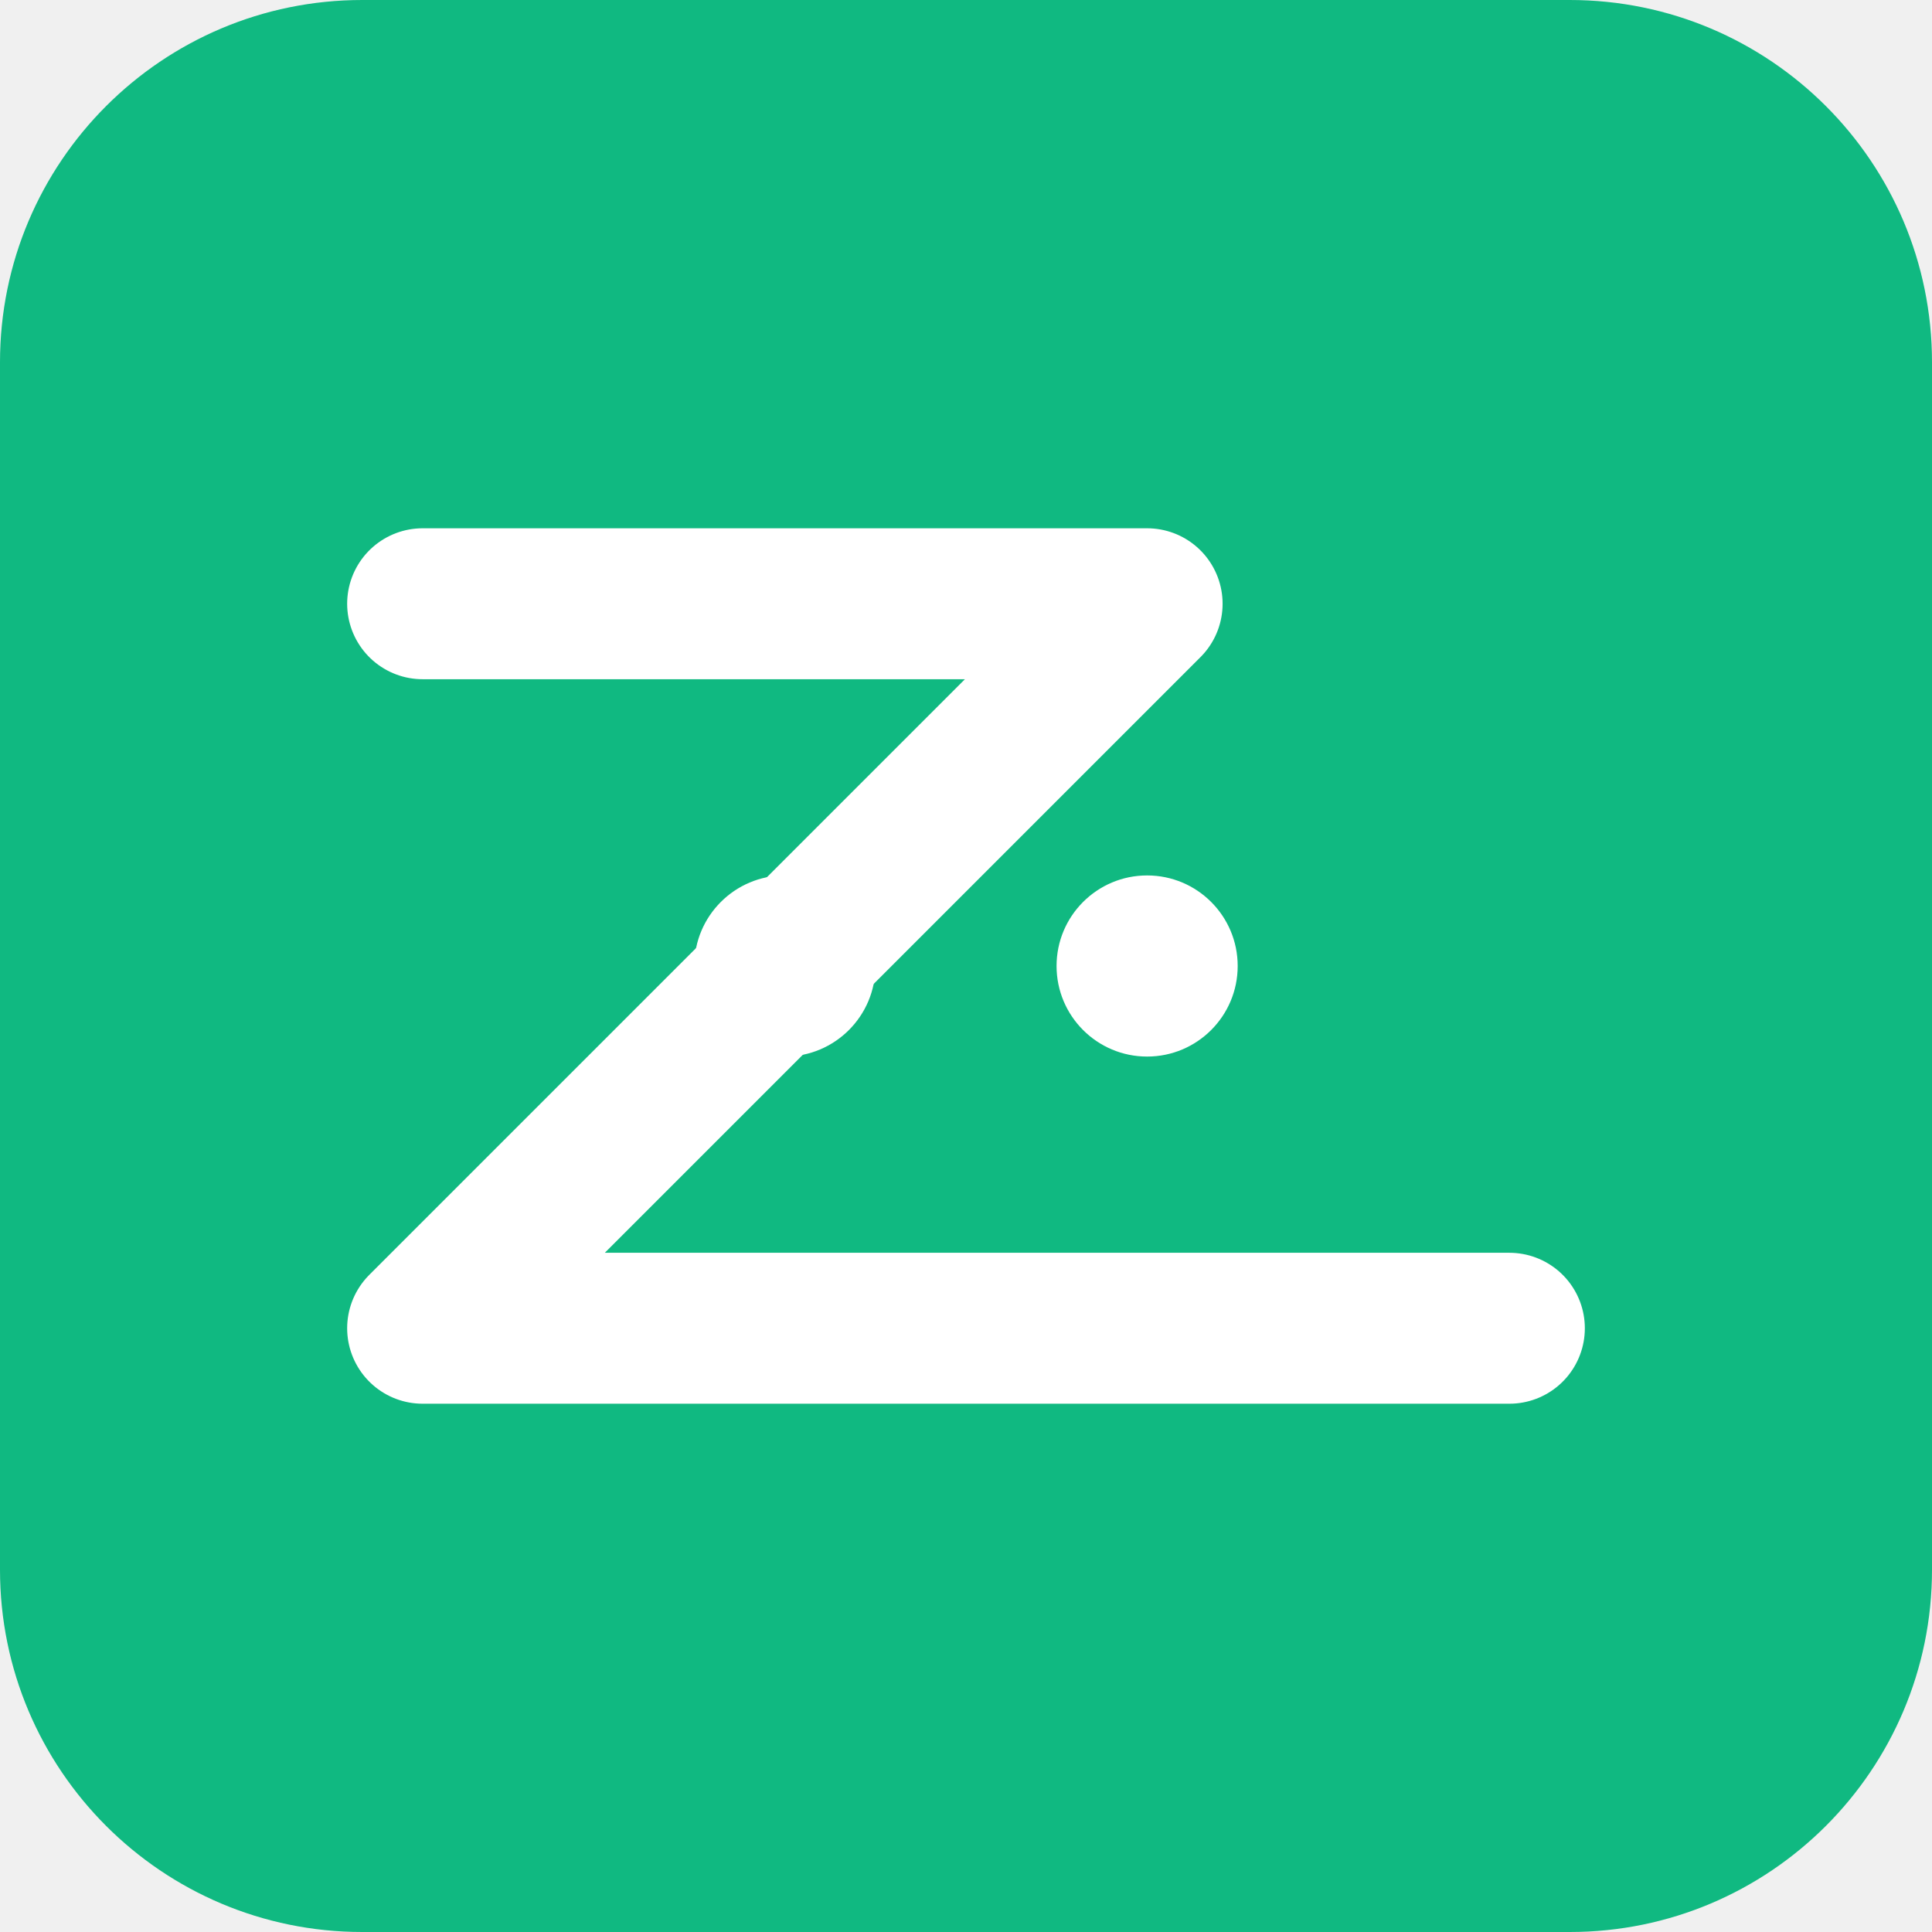
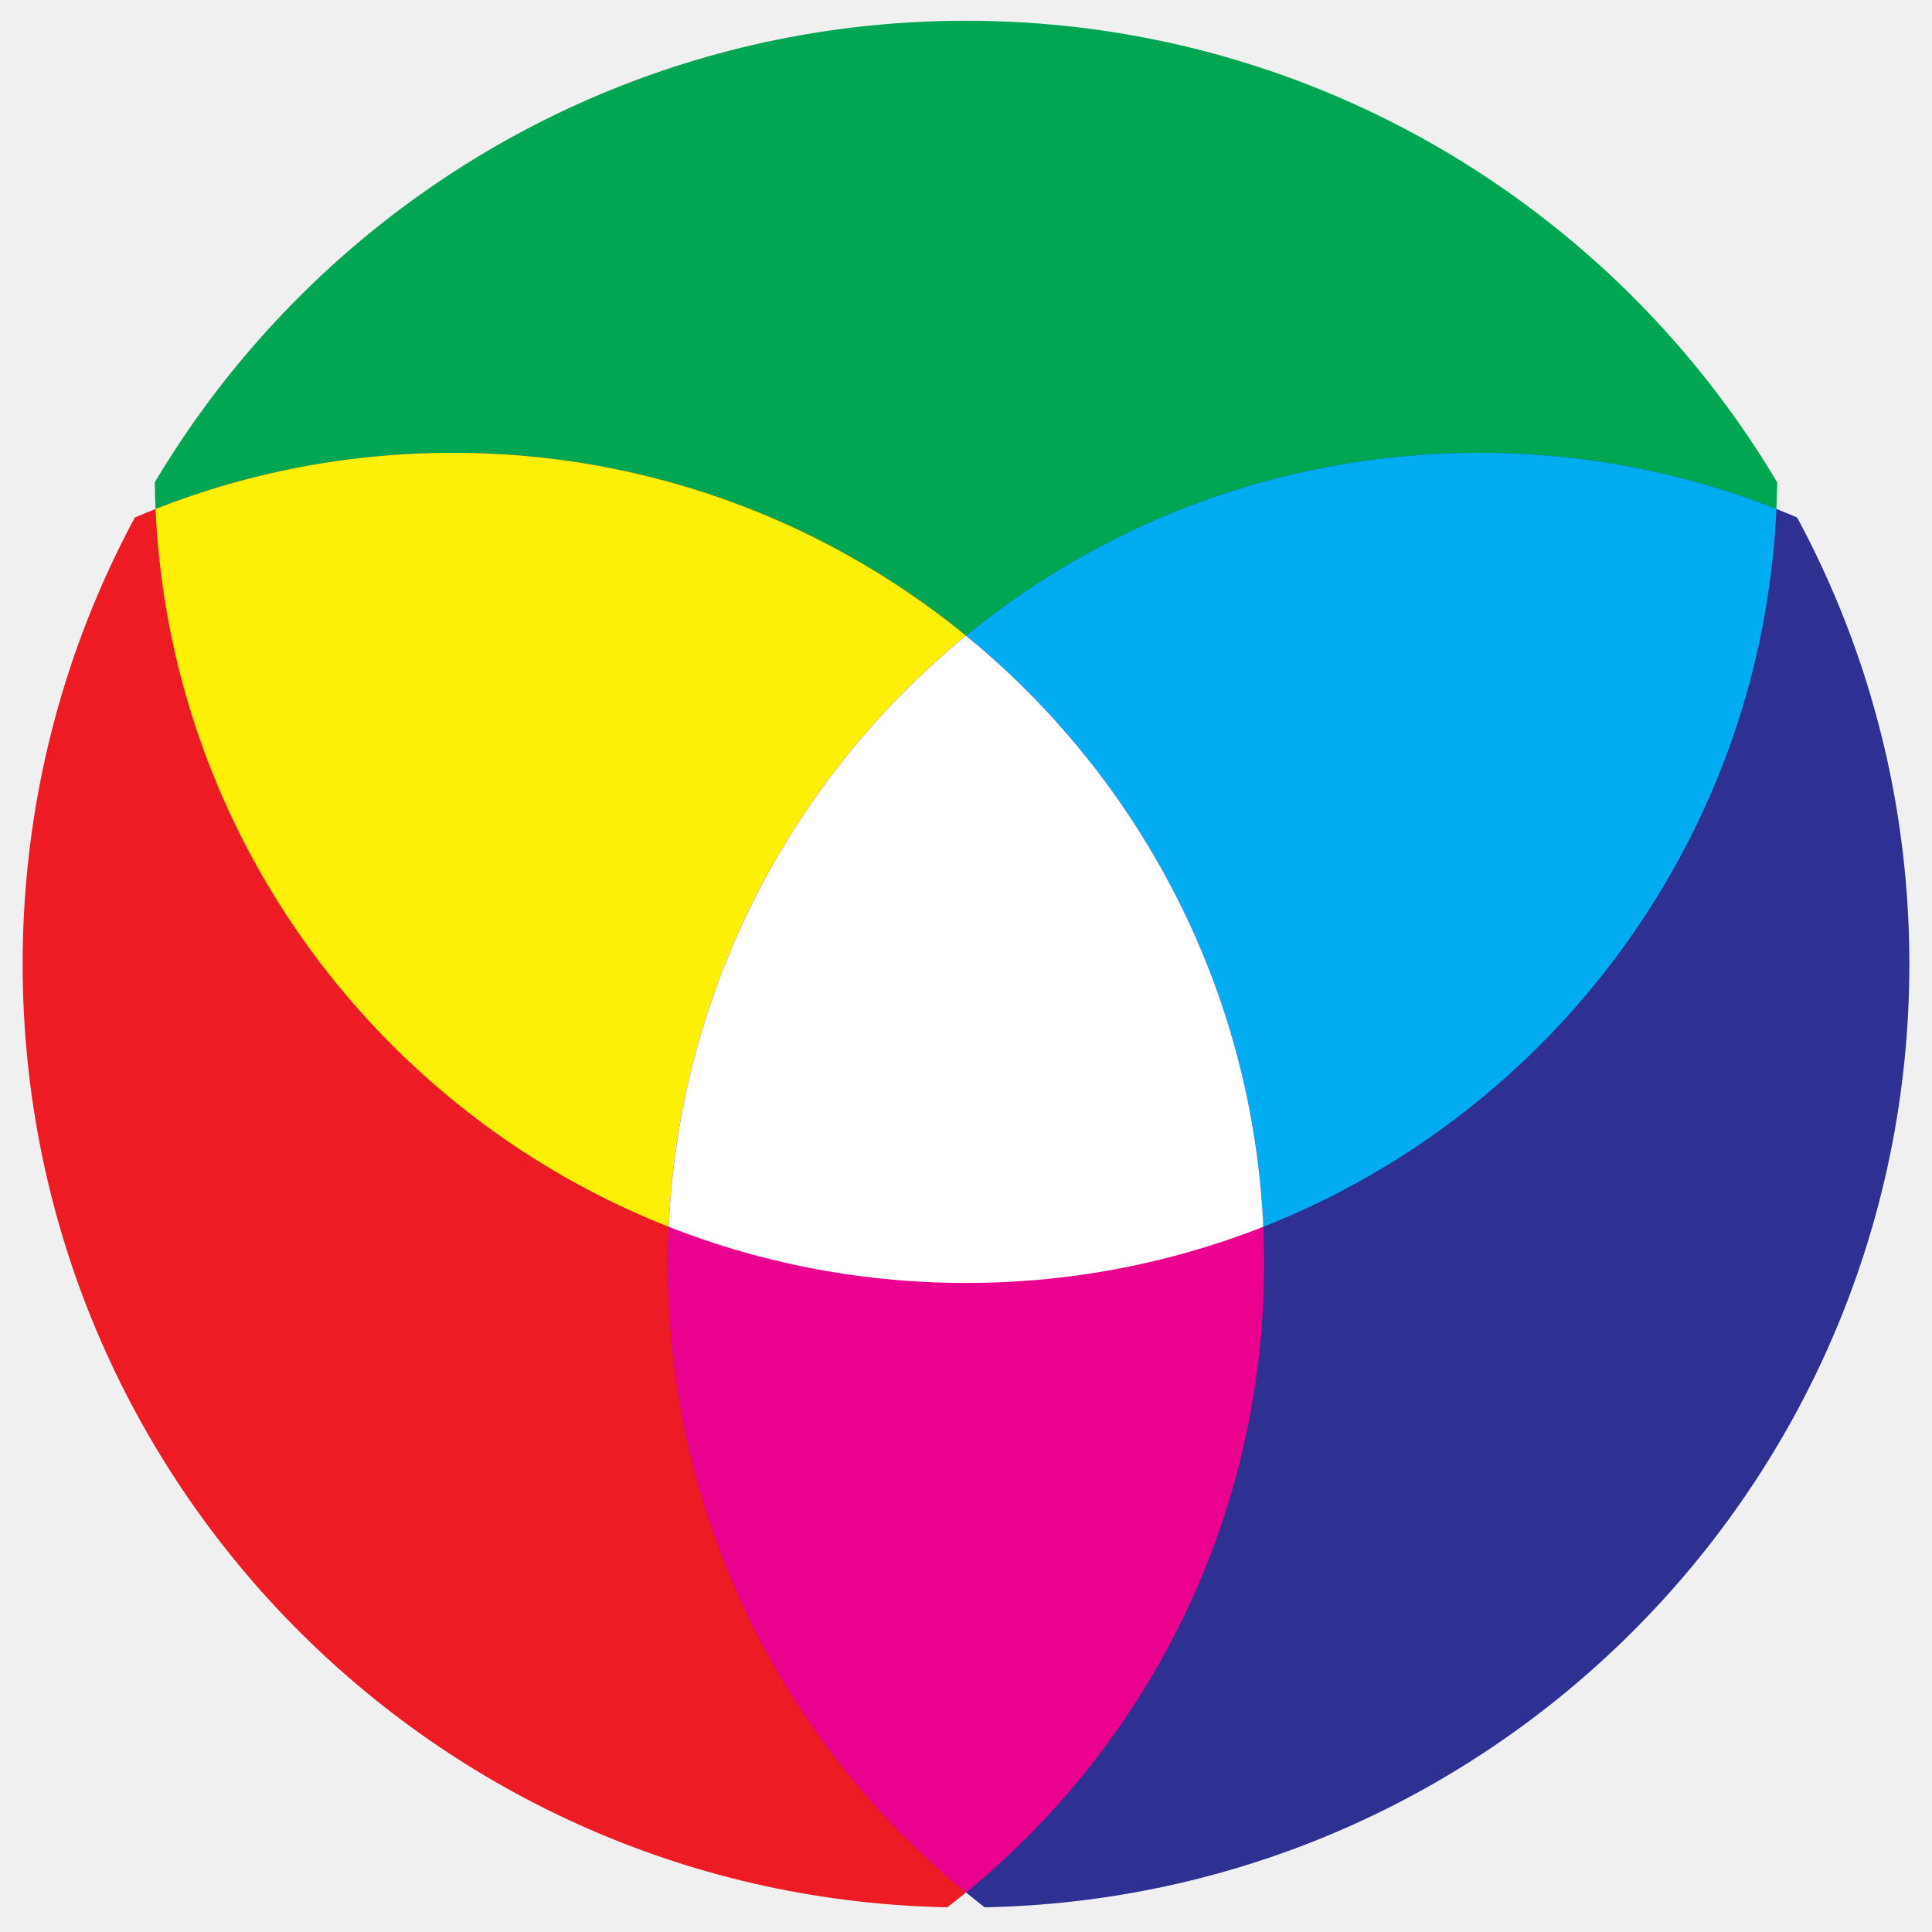
- <svg xmlns="http://www.w3.org/2000/svg" width="32" height="32" viewBox="0 0 32 32" fill="none">
-   <rect width="32" height="32" rx="6" fill="#10B981" />
-   <path d="M7 10H19L7 22H25" stroke="white" stroke-width="2.5" stroke-linecap="round" stroke-linejoin="round" />
-   <circle cx="13" cy="16" r="1.5" fill="white" />
-   <circle cx="19" cy="16" r="1.5" fill="white" />
+ <svg xmlns="http://www.w3.org/2000/svg" width="32" height="32" viewBox="0 0 1024 1024">
+   <defs>
+     <clipPath id="logoClip">
+       <circle cx="512" cy="511" r="500" />
+     </clipPath>
+     <clipPath id="logoGreen">
+       <circle cx="512" cy="250" r="430" />
+     </clipPath>
+     <clipPath id="logoRed">
+       <circle cx="240" cy="670" r="430" />
+     </clipPath>
+     <clipPath id="logoBlue">
+       <circle cx="784" cy="670" r="430" />
+     </clipPath>
+   </defs>
+   <g clip-path="url(#logoClip)">
+     <circle cx="512" cy="250" r="430" fill="#00A652" />
+     <circle cx="240" cy="670" r="430" fill="#ED1C24" />
+     <circle cx="784" cy="670" r="430" fill="#2E3192" />
+     <g clip-path="url(#logoGreen)">
+       <circle cx="240" cy="670" r="430" fill="#FCF006" />
+     </g>
+     <g clip-path="url(#logoGreen)">
+       <circle cx="784" cy="670" r="430" fill="#01ACF1" />
+     </g>
+     <g clip-path="url(#logoRed)">
+       <circle cx="784" cy="670" r="430" fill="#EA018E" />
+     </g>
+     <g clip-path="url(#logoGreen)">
+       <g clip-path="url(#logoRed)">
+         <circle cx="784" cy="670" r="430" fill="#FFFFFF" />
+       </g>
+     </g>
+   </g>
</svg>
